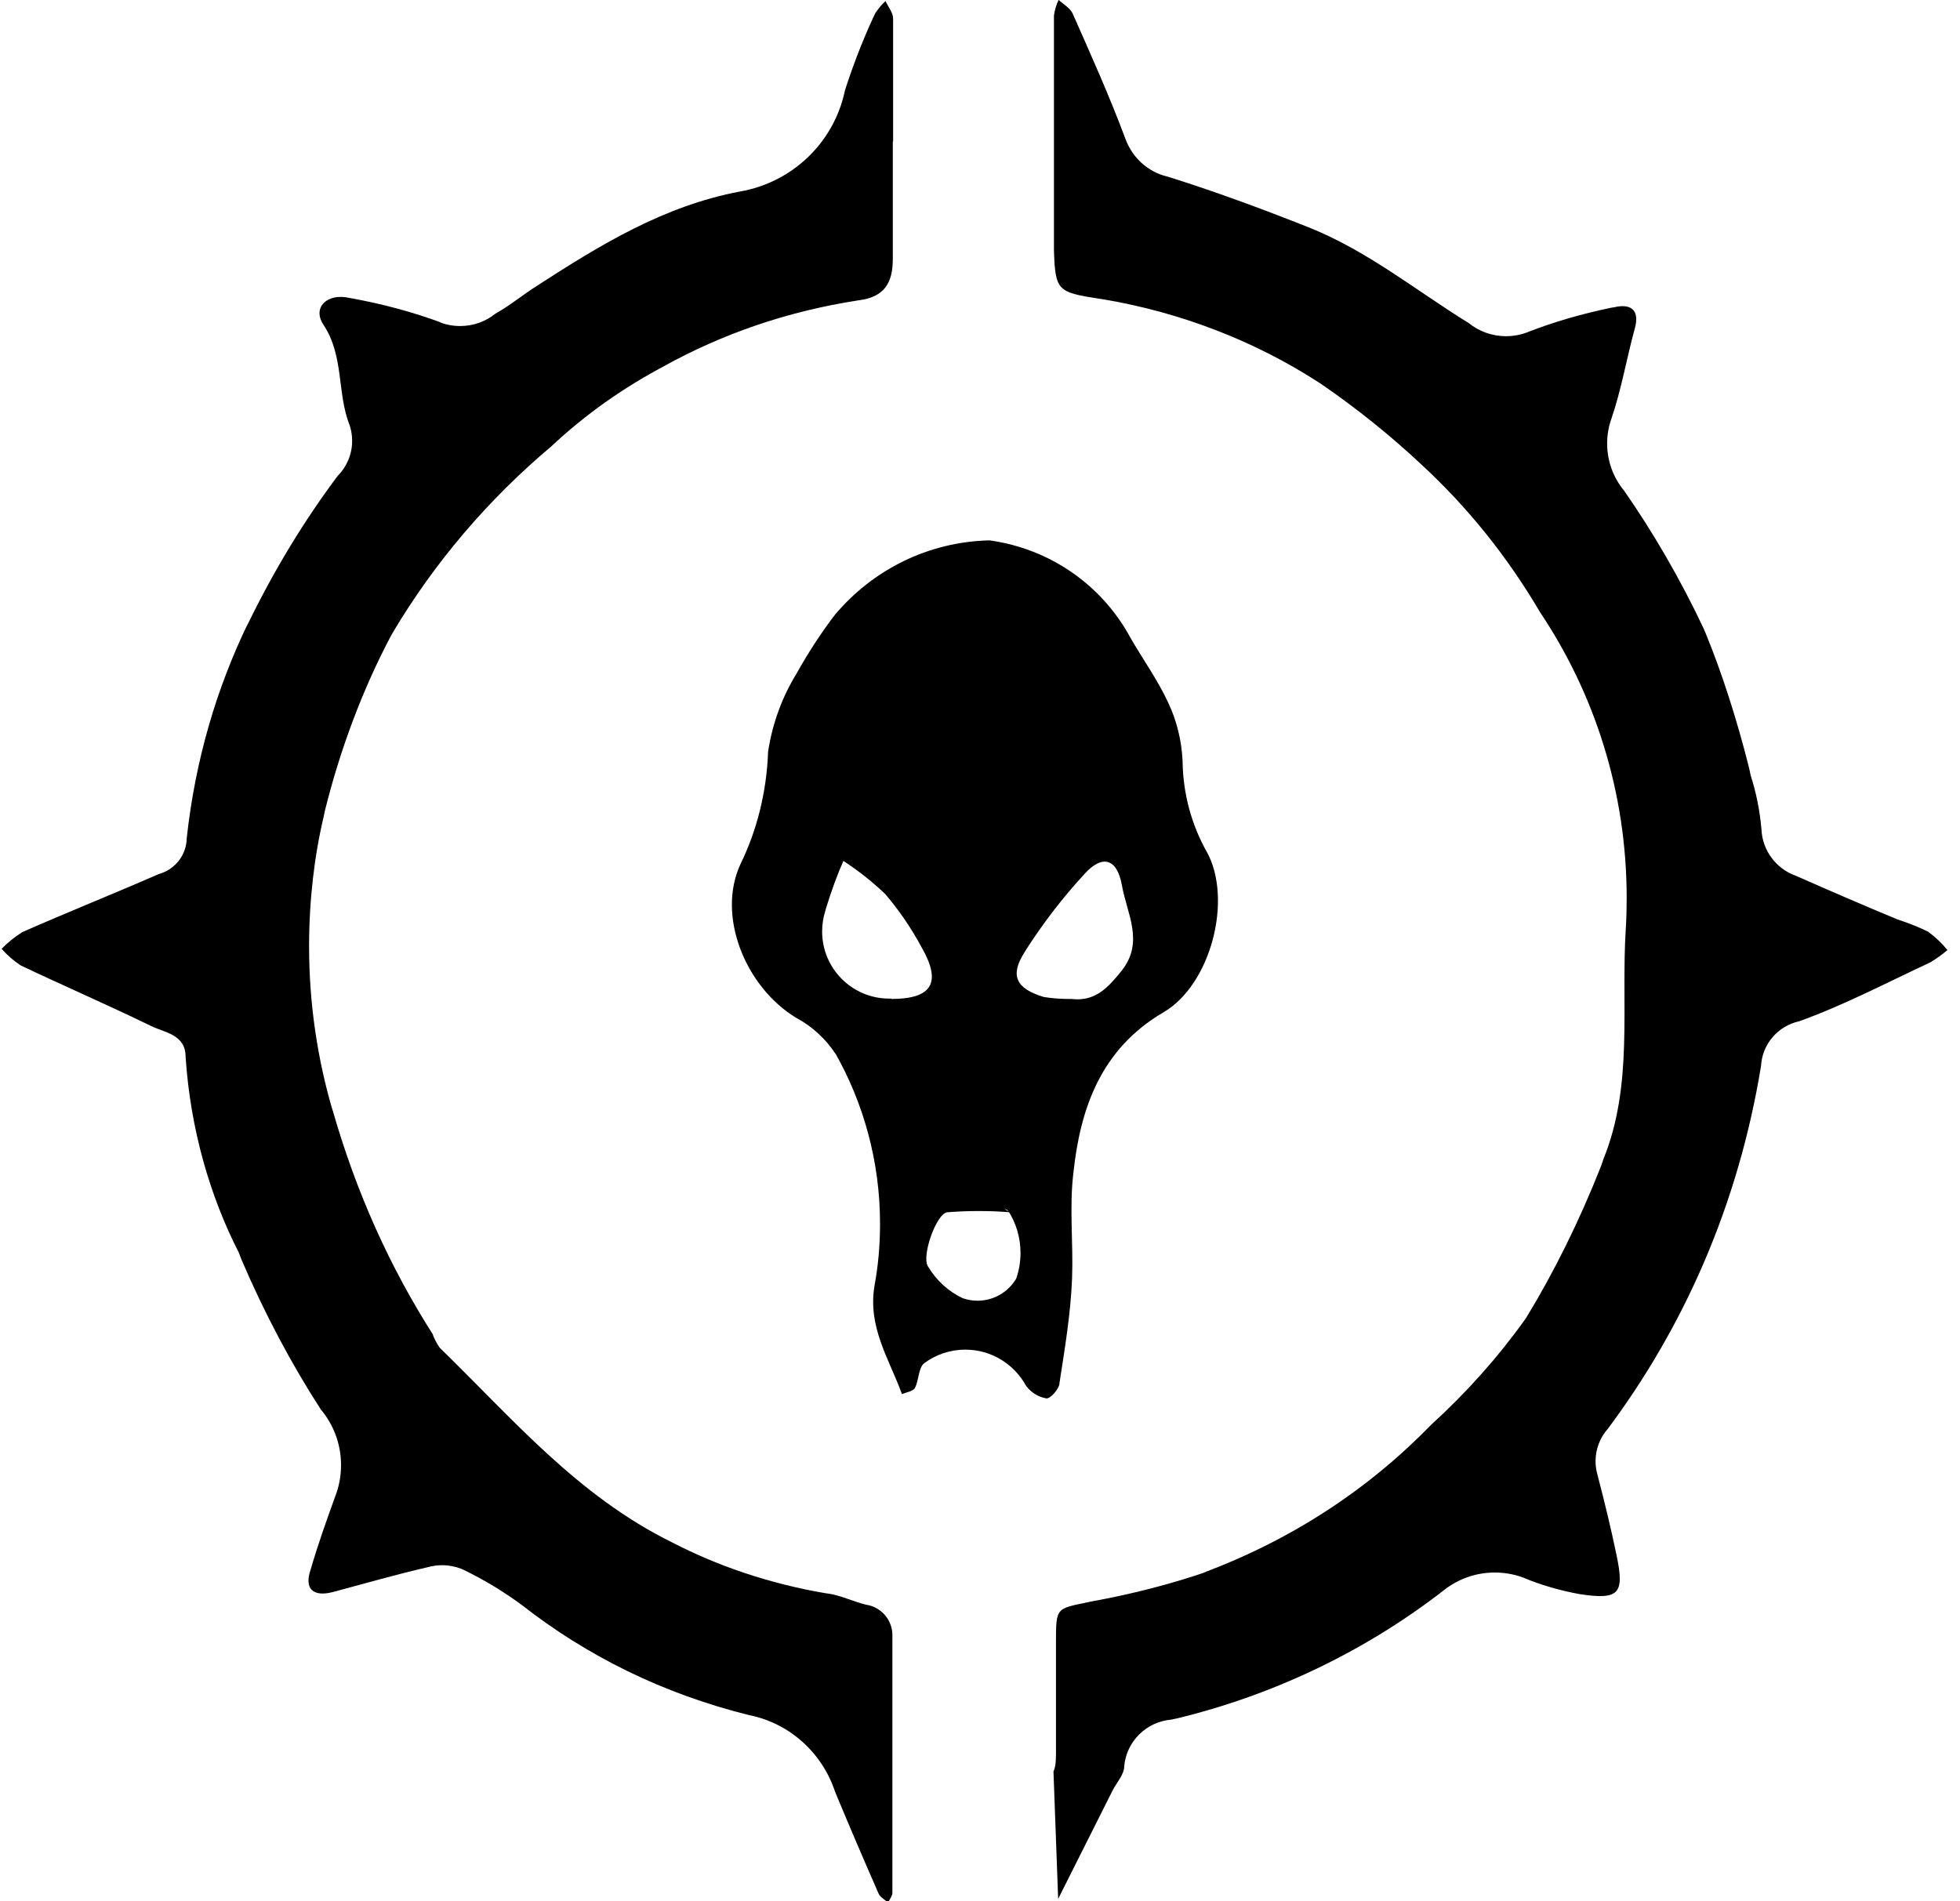
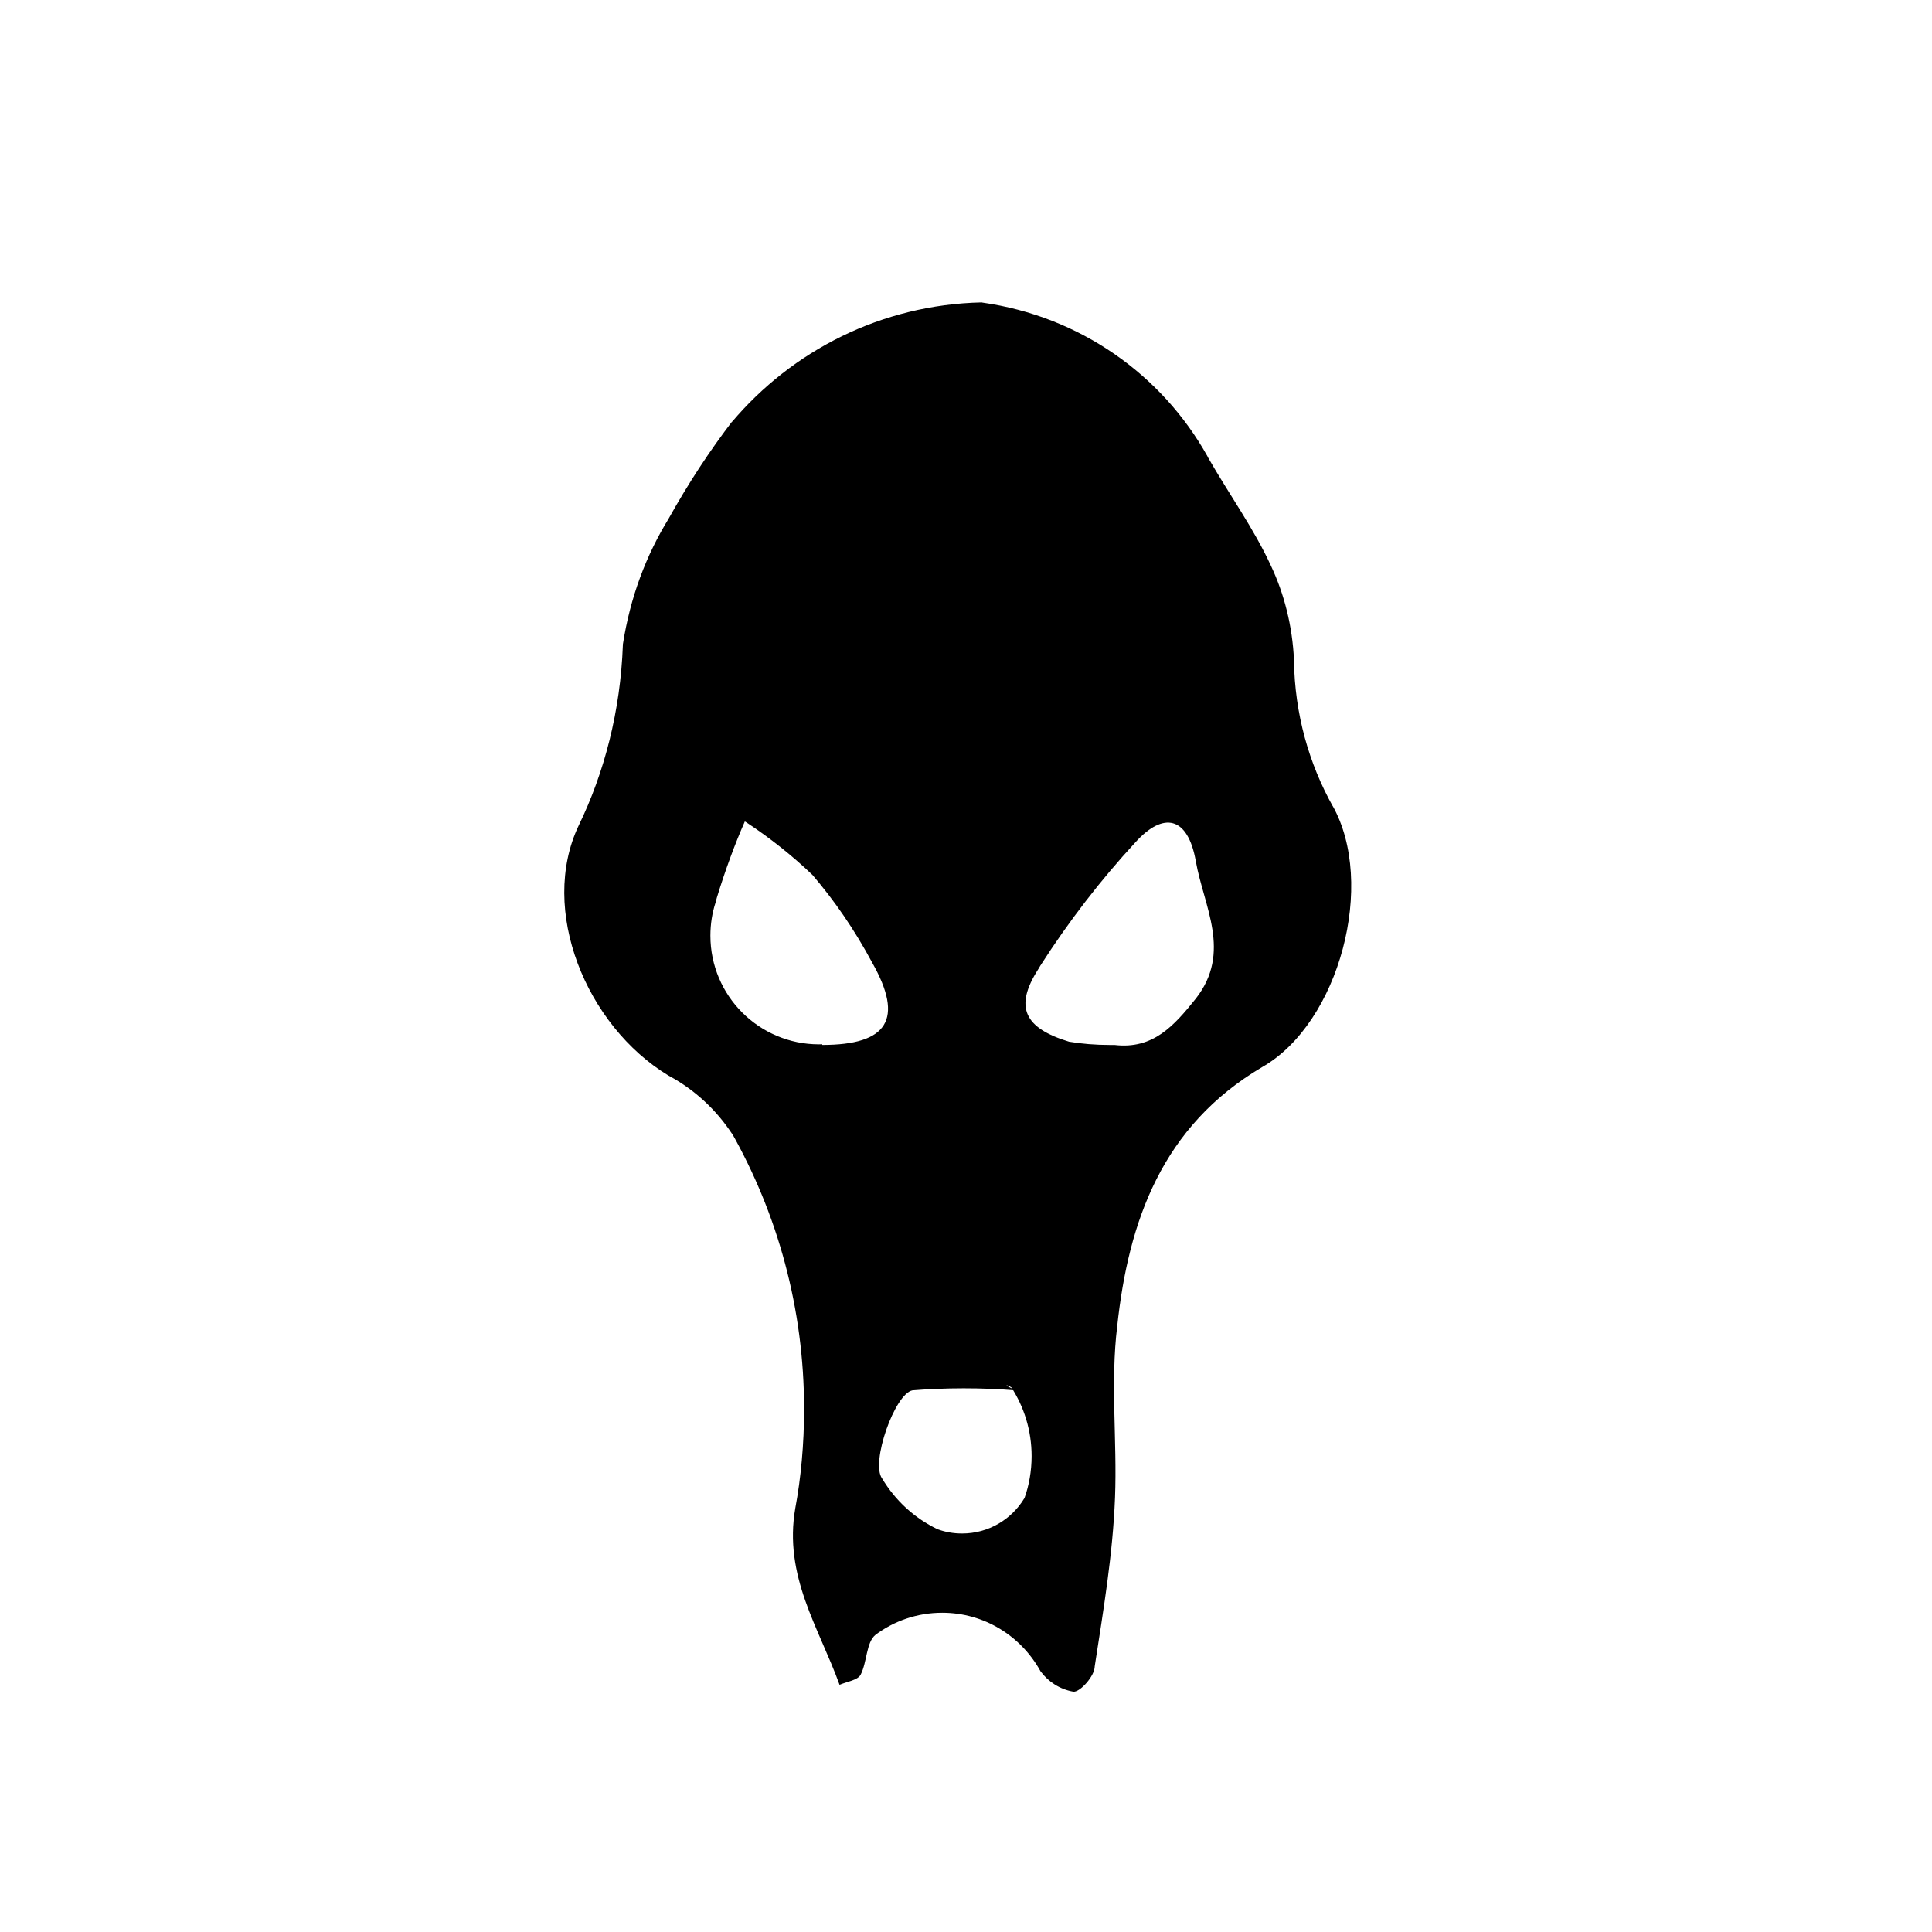
- <svg xmlns="http://www.w3.org/2000/svg" version="1.1" width="33" height="32" viewBox="0 0 33 32">
-   <path d="M15.032 2.382c0 0.659 0 1.319 0 1.978 0 0.399-0.139 0.644-0.577 0.697-1.206 0.186-2.291 0.565-3.273 1.107l0.051-0.026c-0.744 0.389-1.384 0.847-1.953 1.38l0.005-0.004c-1.069 0.899-1.969 1.956-2.675 3.143l-0.031 0.056c-0.462 0.873-0.849 1.886-1.111 2.948l-0.019 0.093c-0.156 0.655-0.245 1.407-0.245 2.18 0 0.969 0.141 1.905 0.403 2.789l-0.018-0.069c0.41 1.442 0.986 2.703 1.722 3.852l-0.034-0.057c0.035 0.095 0.078 0.177 0.131 0.252l-0.002-0.004c1.221 1.187 2.317 2.491 3.911 3.275 0.764 0.397 1.65 0.698 2.585 0.856l0.053 0.007c0.211 0.034 0.411 0.132 0.622 0.185 0.255 0.036 0.448 0.253 0.448 0.515 0 0.003-0 0.006-0 0.009v-0c0 1.443 0 2.886 0 4.326 0 0.057-0.049 0.113-0.072 0.166-0.057-0.049-0.136-0.090-0.162-0.154-0.249-0.569-0.49-1.13-0.731-1.711-0.216-0.654-0.757-1.145-1.427-1.287l-0.013-0.002c-1.465-0.363-2.745-1.002-3.843-1.863l0.022 0.017c-0.3-0.224-0.64-0.431-0.999-0.605l-0.037-0.016c-0.094-0.037-0.204-0.059-0.318-0.059-0.080 0-0.157 0.011-0.231 0.030l0.006-0.001c-0.543 0.124-1.078 0.279-1.613 0.422-0.332 0.087-0.49-0.049-0.377-0.377 0.121-0.418 0.268-0.829 0.415-1.236 0.061-0.155 0.097-0.335 0.097-0.523 0-0.359-0.129-0.687-0.343-0.941l0.002 0.002c-0.487-0.751-0.949-1.618-1.336-2.524l-0.043-0.114c-0.491-0.959-0.813-2.082-0.895-3.27l-0.002-0.027c0-0.377-0.347-0.407-0.58-0.52-0.727-0.354-1.47-0.675-2.197-1.021-0.122-0.081-0.227-0.173-0.319-0.277l-0.002-0.002c0.103-0.106 0.218-0.199 0.343-0.278l0.008-0.005c0.754-0.332 1.534-0.644 2.295-0.976 0.271-0.075 0.467-0.317 0.471-0.606v-0c0.145-1.318 0.501-2.522 1.035-3.623l-0.029 0.066c0.47-0.972 0.982-1.806 1.566-2.583l-0.028 0.039c0.149-0.151 0.241-0.359 0.241-0.588 0-0.093-0.015-0.183-0.043-0.266l0.002 0.006c-0.219-0.546-0.090-1.168-0.445-1.699-0.188-0.29 0.068-0.531 0.437-0.448 0.577 0.103 1.083 0.243 1.569 0.423l-0.062-0.020c0.107 0.045 0.231 0.071 0.361 0.071 0.225 0 0.431-0.078 0.594-0.209l-0.002 0.001c0.245-0.136 0.46-0.317 0.697-0.467 1.066-0.69 2.14-1.349 3.422-1.59 0.887-0.155 1.582-0.829 1.765-1.693l0.003-0.014c0.169-0.52 0.343-0.949 0.541-1.363l-0.029 0.067c0.049-0.078 0.105-0.145 0.169-0.203l0.001-0.001c0.045 0.098 0.128 0.196 0.128 0.294 0 0.69 0 1.379 0 2.069z" />
-   <path d="M17.779 29.558c0-0.626 0-1.255 0-1.884s0-0.58 0.584-0.705c0.734-0.134 1.367-0.301 1.98-0.511l-0.096 0.029c1.512-0.563 2.8-1.416 3.853-2.5l0.002-0.002c0.59-0.537 1.116-1.127 1.575-1.768l0.023-0.034c0.461-0.755 0.896-1.632 1.256-2.547l0.040-0.117c0.509-1.255 0.294-2.581 0.377-3.881 0.010-0.154 0.015-0.335 0.015-0.516 0-1.789-0.542-3.451-1.471-4.832l0.020 0.031c-0.564-0.96-1.23-1.783-2.001-2.495l-0.007-0.007c-0.518-0.485-1.081-0.938-1.677-1.348l-0.049-0.032c-1.059-0.685-2.307-1.18-3.647-1.402l-0.057-0.008c-0.697-0.109-0.731-0.136-0.754-0.814 0-1.319 0-2.638 0-3.953 0.014-0.098 0.041-0.187 0.081-0.269l-0.002 0.005c0.079 0.075 0.192 0.136 0.234 0.226 0.309 0.697 0.622 1.394 0.889 2.11 0.115 0.32 0.379 0.56 0.705 0.639l0.007 0.001c0.795 0.249 1.579 0.539 2.359 0.848 1.002 0.396 1.816 1.066 2.709 1.617 0.171 0.138 0.39 0.222 0.63 0.222 0.144 0 0.282-0.031 0.406-0.085l-0.006 0.003c0.397-0.155 0.876-0.295 1.369-0.397l0.060-0.010c0.249-0.057 0.43 0.026 0.339 0.358-0.139 0.505-0.226 1.032-0.396 1.526-0.044 0.123-0.070 0.264-0.070 0.412 0 0.304 0.109 0.583 0.29 0.8l-0.002-0.002c0.482 0.691 0.941 1.48 1.332 2.307l0.043 0.101c0.265 0.646 0.523 1.441 0.727 2.258l0.027 0.127c0.087 0.265 0.151 0.573 0.18 0.892l0.001 0.016c0.017 0.36 0.252 0.662 0.574 0.778l0.006 0.002c0.569 0.252 1.13 0.494 1.711 0.735 0.205 0.067 0.376 0.137 0.54 0.218l-0.024-0.011c0.123 0.090 0.23 0.192 0.322 0.306l0.002 0.003c-0.088 0.075-0.185 0.145-0.288 0.206l-0.009 0.005c-0.727 0.339-1.443 0.716-2.197 0.987-0.357 0.079-0.623 0.382-0.644 0.751l-0 0.002c-0.382 2.333-1.295 4.402-2.611 6.152l0.026-0.036c-0.125 0.144-0.201 0.333-0.201 0.539 0 0.085 0.013 0.166 0.036 0.243l-0.002-0.006c0.117 0.445 0.226 0.897 0.32 1.349 0.136 0.648 0.045 0.754-0.626 0.652-0.34-0.063-0.639-0.152-0.925-0.268l0.032 0.011c-0.157-0.067-0.34-0.106-0.531-0.106-0.328 0-0.629 0.114-0.866 0.304l0.003-0.002c-1.292 1.002-2.83 1.755-4.504 2.158l-0.082 0.017c-0.42 0.036-0.753 0.368-0.791 0.784l-0 0.003c0 0.139-0.128 0.271-0.196 0.407l-0.916 1.824-0.079-2.144c0.038-0.087 0.041-0.181 0.041-0.275z" />
-   <path d="M16.667 9.1c1.018 0.143 1.869 0.75 2.343 1.597l0.008 0.016c0.215 0.377 0.475 0.735 0.656 1.13 0.135 0.287 0.221 0.621 0.237 0.974l0 0.006c0.008 0.554 0.155 1.073 0.408 1.523l-0.008-0.016c0.456 0.806 0.075 2.261-0.731 2.721-1.040 0.614-1.39 1.602-1.507 2.694-0.072 0.588 0 1.191-0.023 1.782s-0.121 1.172-0.211 1.756c0 0.102-0.154 0.271-0.222 0.264-0.142-0.025-0.262-0.104-0.342-0.213l-0.001-0.002c-0.202-0.364-0.583-0.606-1.021-0.606-0.261 0-0.502 0.086-0.696 0.231l0.003-0.002c-0.098 0.079-0.087 0.283-0.155 0.415-0.030 0.057-0.143 0.072-0.219 0.105-0.215-0.595-0.584-1.13-0.46-1.839 0.058-0.309 0.091-0.665 0.091-1.028 0-1.048-0.276-2.031-0.758-2.882l0.015 0.029c-0.168-0.258-0.393-0.466-0.657-0.61l-0.010-0.005c-0.859-0.52-1.349-1.726-0.935-2.6 0.268-0.551 0.435-1.195 0.46-1.876l0-0.008c0.076-0.489 0.241-0.927 0.48-1.315l-0.009 0.015c0.216-0.387 0.434-0.717 0.674-1.030l-0.014 0.020c0.63-0.747 1.559-1.224 2.6-1.247l0.004-0zM18.042 16.821c0.403 0.049 0.622-0.2 0.848-0.482 0.377-0.482 0.083-0.957 0-1.428s-0.339-0.516-0.626-0.2c-0.363 0.393-0.697 0.826-0.991 1.285l-0.022 0.037c-0.256 0.399-0.139 0.614 0.32 0.754 0.128 0.022 0.276 0.034 0.427 0.034 0.015 0 0.031-0 0.046-0l-0.002 0zM15.005 16.821c0.682 0 0.852-0.268 0.52-0.855-0.186-0.346-0.392-0.645-0.627-0.919l0.006 0.007c-0.21-0.201-0.441-0.384-0.686-0.546l-0.018-0.011c-0.099 0.223-0.203 0.504-0.291 0.792l-0.015 0.056c-0.033 0.102-0.052 0.218-0.052 0.34 0 0.624 0.506 1.13 1.13 1.13 0.012 0 0.023-0 0.035-0.001l-0.002 0zM17.006 20.413c-0.159-0.014-0.344-0.021-0.531-0.021s-0.372 0.008-0.555 0.023l0.024-0.002c-0.185 0.034-0.437 0.754-0.317 0.916 0.138 0.231 0.338 0.414 0.576 0.528l0.008 0.003c0.074 0.027 0.159 0.042 0.248 0.042 0.275 0 0.515-0.147 0.647-0.366l0.002-0.003c0.047-0.13 0.074-0.28 0.074-0.436 0-0.265-0.078-0.512-0.213-0.719l0.003 0.005c-0.038-0.030-0.105-0.038 0.034 0.023z" />
+ <svg xmlns="http://www.w3.org/2000/svg" version="1.1" width="1024" height="1024" viewBox="0 0 1024 1024">
+   <g id="icomoon-ignore">
+ </g>
+   <path fill="#000" d="M520.512 160.353c51.875 7.281 95.256 38.231 119.414 81.397l0.41 0.82c10.956 19.204 24.207 37.459 33.424 57.582 6.871 14.63 11.268 31.654 12.070 49.646v0.312c0.41 28.243 7.906 54.68 20.796 77.625l-0.41-0.82c23.24 41.084 3.821 115.232-37.263 138.667-53.008 31.293-70.834 81.643-76.805 137.29-3.674 29.964 0 60.699-1.164 90.81s-6.167 59.732-10.759 89.499c0 5.199-7.857 13.809-11.317 13.448-7.232-1.28-13.35-5.297-17.434-10.857l-0.049-0.098c-10.3-18.549-29.719-30.882-52.040-30.882-13.301 0-25.585 4.379-35.475 11.776l0.147-0.098c-5.003 4.017-4.428 14.416-7.906 21.158-1.525 2.903-7.281 3.674-11.17 5.346-10.956-30.325-29.768-57.582-23.436-93.731 2.952-15.744 4.642-33.883 4.642-52.383 0-53.418-14.072-103.505-38.623-146.885l0.771 1.476c-8.561-13.154-20.025-23.748-33.491-31.096l-0.508-0.263c-43.773-26.504-68.752-87.956-47.643-132.501 13.662-28.078 22.174-60.895 23.436-95.617v-0.41c3.87-24.93 12.284-47.251 24.471-67.013l-0.459 0.771c11.005-19.731 22.125-36.541 34.342-52.499l-0.704 1.017c32.113-38.066 79.444-62.371 132.501-63.553h0.196zM590.593 553.838c20.533 2.492 31.703-10.184 43.216-24.569 19.204-24.569 4.232-48.776 0-72.769s-17.269-26.29-31.899-10.184c-18.5 20.025-35.524 42.101-50.497 65.488l-1.115 1.886c-13.056 20.337-7.085 31.293 16.302 38.427 6.528 1.115 14.072 1.739 21.764 1.739 0.771 0 1.574 0 2.345 0h-0.098zM435.802 553.838c34.753 0 43.43-13.662 26.504-43.577-9.48-17.63-19.976-32.867-31.948-46.841l0.312 0.361c-10.71-10.251-22.468-19.566-34.967-27.833l-0.919-0.557c-5.052 11.366-10.349 25.683-14.826 40.362l-0.771 2.854c-1.69 5.199-2.658 11.103-2.658 17.336 0 31.801 25.781 57.582 57.582 57.582 0.606 0 1.164 0 1.788-0.049h-0.098zM537.781 736.903c-8.102-0.704-17.532-1.066-27.061-1.066s-18.959 0.41-28.292 1.164l1.231-0.098c-9.431 1.739-22.272 38.427-16.155 46.676 7.036 11.776 17.22 21.091 29.357 26.914l0.41 0.147c3.772 1.378 8.102 2.149 12.646 2.149 14.023 0 26.241-7.495 32.983-18.647l0.098-0.147c2.394-6.626 3.772-14.268 3.772-22.223 0-13.497-3.968-26.094-10.857-36.639l0.147 0.263c-1.935-1.525-5.346-1.935 1.739 1.164z" />
</svg>
